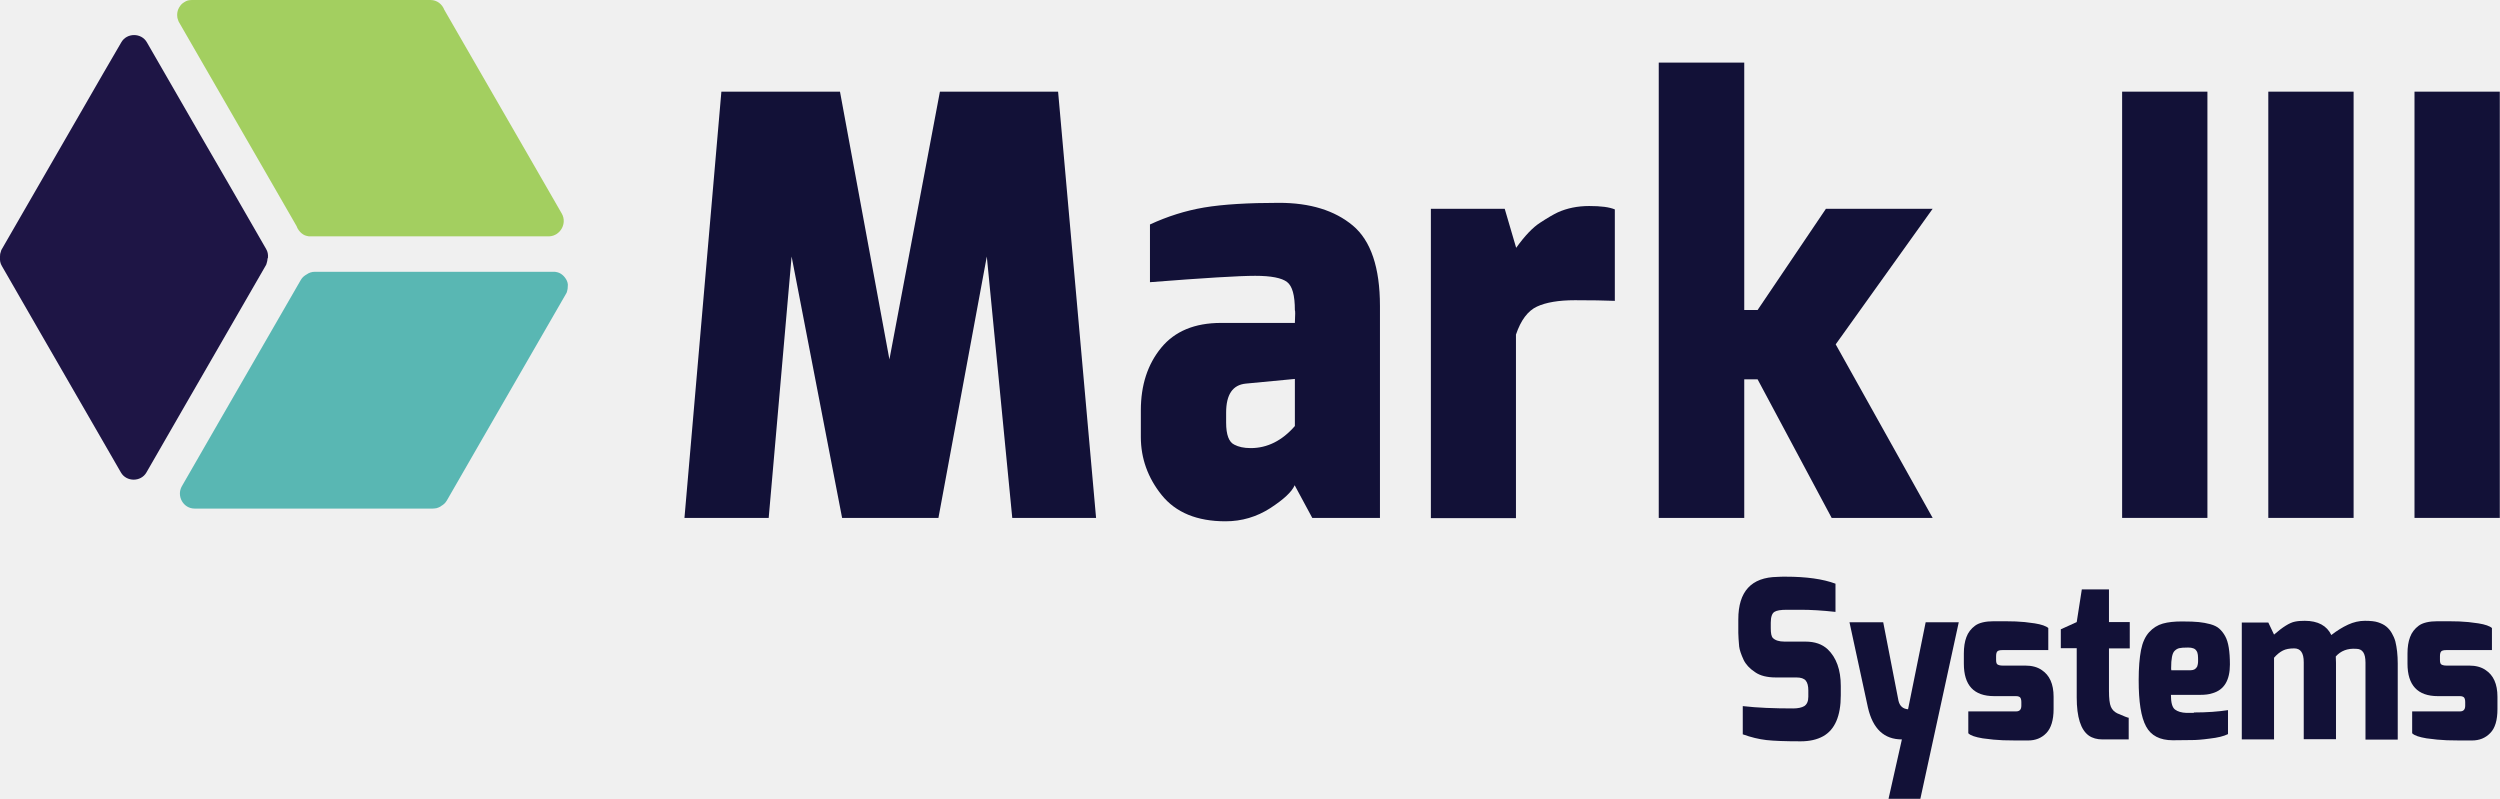
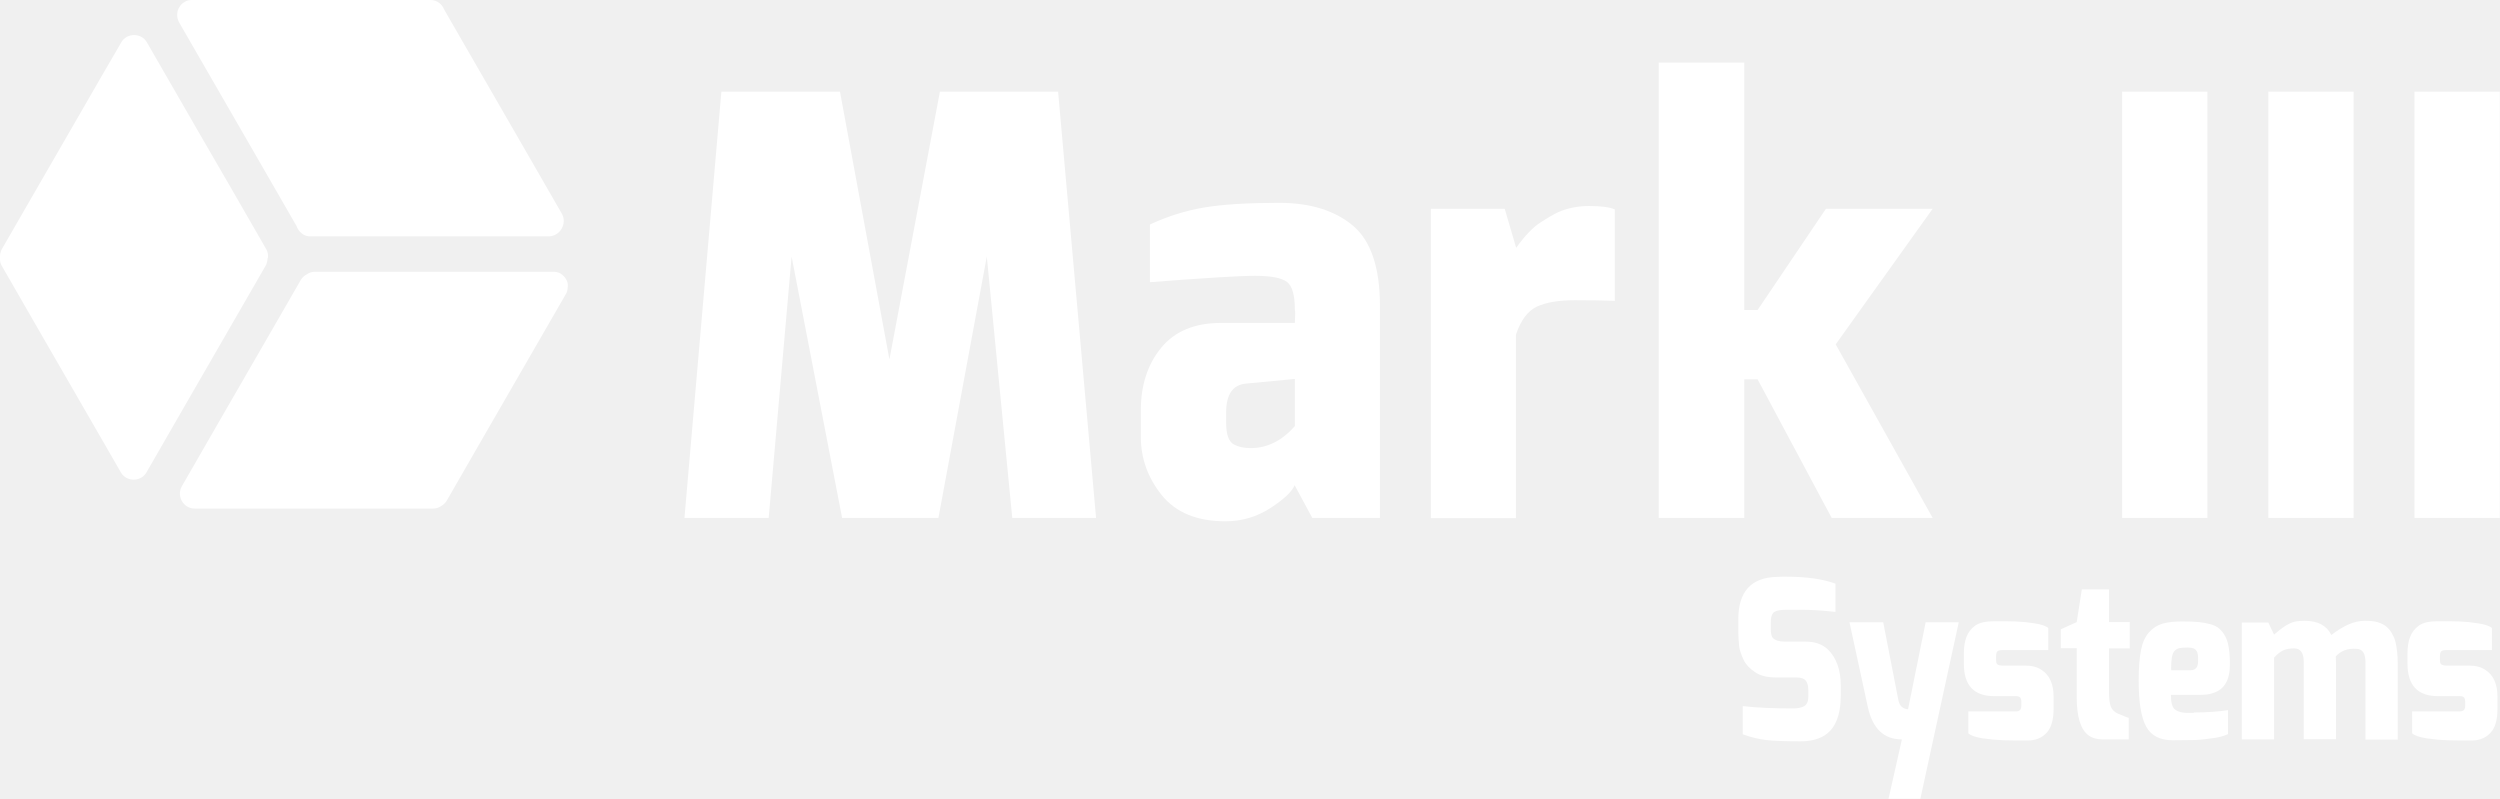
<svg xmlns="http://www.w3.org/2000/svg" version="1.1" id="Layer_1" x="0px" y="0px" viewBox="0 0 1178.3 376.4" style="enable-background:new 0 0 1178.3 376.4;" xml:space="preserve">
  <style type="text/css">
- 	.st0{fill:#121137;}
- 	.st1{fill:#A3CF60;}
- 	.st2{fill:#1E1545;}
- 	.st3{fill:#59B7B3;}
+ 	.st0{fill:#FFFFFF;}
+ 	.st1{fill:#FFFFFF;}
+ 	.st2{fill:#FFFFFF;}
+ 	.st3{fill:#FFFFFF;}
</style>
  <path class="st0" d="M819.3,298.3v-6.4c0-13.1,6.1-19.8,18.4-20c1.3-0.1,2.6-0.1,3.9-0.1c9.8,0,17.6,1.1,23.5,3.3v13.3  c-6.3-0.7-11.7-1-16.1-1h-6.9c-2.8,0-4.7,0.3-5.8,1c-1.1,0.7-1.7,2.4-1.7,5.1v2.6c0,2.4,0.3,3.9,1,4.6c1.1,1.1,2.9,1.7,5.5,1.7h9.8  c4.5,0,7.9,1.2,10.5,3.6c4.1,3.9,6.2,9.7,6.2,17.3v4.4c0,9.8-2.8,16.2-8.3,19.3c-2.9,1.6-6.4,2.4-10.6,2.4c-7.3,0-12.7-0.2-16.2-0.6  c-3.5-0.4-7.2-1.3-11.1-2.7v-13.3c6.8,0.8,14.8,1.1,23.8,1.1c2.2,0,4-0.4,5.2-1.1c1.2-0.8,1.9-2.2,1.9-4.4v-3c0-2.1-0.4-3.6-1.2-4.6  c-0.8-1-2.3-1.5-4.4-1.5h-9.6c-4.2,0-7.5-0.8-9.9-2.5c-2.6-1.7-4.4-3.7-5.4-5.8c-1.2-2.6-1.9-4.7-2.1-6.3  C819.5,302.1,819.3,300,819.3,298.3" />
  <path class="st0" d="M871.7,293.3h15.9l7.2,37c0.6,2.5,2.1,3.8,4.5,4l8.3-41h15.6l-18.1,83.2h-15l6.3-28c-8.4,0-13.7-5-16-15  L871.7,293.3z" />
  <path class="st0" d="M925.6,312.8V308c0-3,0.4-5.6,1.2-7.7c0.8-2.2,2.2-4,4.1-5.4c1.9-1.4,4.9-2.1,8.9-2.1c4,0,7.4,0,10.2,0.1  c2.8,0.1,5.8,0.4,9,0.9c3.2,0.5,5.4,1.3,6.4,2.2v10.4h-21.6c-1.2,0-2,0.2-2.4,0.6c-0.4,0.4-0.6,1.2-0.6,2.3v1.7  c0,1.2,0.2,1.9,0.7,2.2c0.5,0.3,1.3,0.5,2.3,0.5h10.7c3.2,0,5.8,0.7,7.8,2.1c3.7,2.4,5.6,6.6,5.6,12.6v5.8c0,5.2-1.2,9-3.4,11.3  c-2.3,2.4-5.2,3.5-8.6,3.5c-4.9,0-8.9,0-11.8-0.1c-2.9-0.1-6.1-0.4-9.6-0.9c-3.5-0.6-5.7-1.3-6.8-2.4v-10.3h22.5  c1.7,0,2.5-0.9,2.5-2.7v-1.7c0-1-0.2-1.7-0.5-2.1c-0.3-0.4-1-0.7-2-0.7h-10.3C930.3,328.1,925.6,323,925.6,312.8" />
  <path class="st0" d="M971.3,305.5v-8.9l7.5-3.4l2.4-15.4H994v15.4h9.8v12.4H994v20c0,3.6,0.3,6.1,0.9,7.5c0.6,1.4,1.6,2.4,3,3.1  c3.2,1.4,5,2.1,5.4,2.1v10.2h-12.4c-2.5,0-4.7-0.6-6.4-1.8c-3.8-2.7-5.7-8.7-5.7-18v-23.2H971.3z" />
  <path class="st0" d="M1034,335.8c6.2,0,11.6-0.4,16.1-1.1V346c-2,1-4.9,1.7-8.5,2.1c-3.6,0.5-6.4,0.7-8.3,0.7c-1.9,0-5,0.1-9.2,0.1  c-6.1,0-10.3-2.2-12.6-6.5c-2.4-4.4-3.5-11.6-3.5-21.8c0-5.9,0.4-10.6,1.1-14.2c0.7-3.6,2-6.4,3.8-8.4c1.8-2,4-3.4,6.5-4.1  c2.5-0.7,5.5-1,9-1c3.5,0,6.2,0.1,8,0.3c1.8,0.2,3.6,0.5,5.4,1c1.8,0.5,3.2,1.2,4.2,2.1c1,0.9,2,2.1,2.8,3.6  c1.5,2.7,2.2,7.1,2.2,13.3c0,7.4-2.7,11.9-8.1,13.5c-1.7,0.6-3.7,0.8-6,0.8h-13.7c0,3.6,0.6,5.9,1.9,6.9c1.3,1,3.1,1.5,5.4,1.6h2  H1034z M1032.5,315.9c1.5,0,2.5-0.6,3.1-1.8c0.2-0.6,0.4-1.4,0.4-2.5c0-1.1,0-2.1-0.1-2.9c-0.1-0.8-0.3-1.5-0.7-2  c-0.6-1-1.9-1.5-3.9-1.5c-2,0-3.4,0.1-4.2,0.3c-0.8,0.2-1.5,0.6-2.2,1.3c-1.1,1.1-1.6,3.8-1.6,8.1c0,0.3,0,0.7,0.1,1H1032.5z" />
  <path class="st0" d="M1100.9,309.4l0.1,3v36h-15.2v-36.3c0-4.4-1.5-6.5-4.5-6.5c-2.1,0-3.9,0.3-5.3,1c-1.4,0.7-2.8,1.8-4.2,3.4v38.5  h-15.2v-55.1h12.5l2.7,5.7c4-3.5,7.3-5.6,9.8-6.1c1.4-0.3,2.9-0.4,4.7-0.4c6.2,0,10.4,2.3,12.5,6.7c2.7-2.1,5.3-3.7,7.9-4.9  c2.6-1.2,5.3-1.8,7.9-1.8c2.6,0,4.7,0.2,6.2,0.7c1.5,0.5,2.8,1.1,3.9,2c1.1,0.9,1.9,1.9,2.6,3.1c0.7,1.2,1.3,2.5,1.7,4  c0.7,2.9,1.1,6.3,1.1,10.3v35.9h-15.2v-36.3c0-4.4-1.4-6.5-4.4-6.5C1106.4,305.5,1103.2,306.8,1100.9,309.4" />
  <path class="st0" d="M1134.7,312.8V308c0-3,0.4-5.6,1.2-7.7c0.8-2.2,2.2-4,4.1-5.4c1.9-1.4,4.9-2.1,8.9-2.1c4,0,7.4,0,10.2,0.1  c2.8,0.1,5.8,0.4,9,0.9c3.2,0.5,5.4,1.3,6.4,2.2v10.4H1153c-1.2,0-2,0.2-2.4,0.6c-0.4,0.4-0.6,1.2-0.6,2.3v1.7  c0,1.2,0.2,1.9,0.7,2.2c0.5,0.3,1.3,0.5,2.3,0.5h10.7c3.2,0,5.8,0.7,7.8,2.1c3.7,2.4,5.6,6.6,5.6,12.6v5.8c0,5.2-1.1,9-3.4,11.3  c-2.3,2.4-5.2,3.5-8.6,3.5c-4.9,0-8.9,0-11.8-0.1c-2.9-0.1-6.1-0.4-9.6-0.9c-3.5-0.6-5.7-1.3-6.8-2.4v-10.3h22.5  c1.7,0,2.5-0.9,2.5-2.7v-1.7c0-1-0.2-1.7-0.5-2.1c-0.3-0.4-1-0.7-2-0.7H1149C1139.5,328.1,1134.7,323,1134.7,312.8" />
  <polygon class="st0" points="322.6,244.1 340,43.2 395.9,43.2 419.2,169.4 443,43.2 498.7,43.2 516.6,244.1 477.1,244.1   465.1,120.9 442.3,244.1 396.9,244.1 373.1,120.9 362.3,244.1 " />
  <path class="st0" d="M537.7,206v-12.6c0-11.9,3.2-21.7,9.6-29.5c6.4-7.8,15.8-11.7,28.2-11.7h34.8c0.2-3.8,0.2-5.9,0-6  c0-7-1.2-11.4-3.7-13.3c-2.5-1.9-7.4-2.9-15-2.9c-7.5,0-24,1-49.6,3v-27.2c8.2-3.8,16.7-6.5,25.5-8c9-1.5,20.8-2.2,35.4-2.2  c14.6,0,26.2,3.6,34.7,10.7c8.5,7.1,12.8,19.8,12.8,37.9v99.9h-31.9l-8.3-15.4c-1.3,3.1-5.2,6.7-11.5,10.8  c-6.4,4.1-13.4,6.2-21.1,6.2c-13.4,0-23.4-4.1-30.1-12.4C541,225.2,537.7,216,537.7,206 M589.5,211.2c7.8,0,14.8-3.5,20.8-10.4  v-22.2l-23.1,2.2c-6.2,0.6-9.3,5.1-9.3,13.7v4.7c0,5.7,1.3,9.2,3.9,10.4C583.7,210.6,586.2,211.2,589.5,211.2" />
  <path class="st0" d="M674.4,244.1V98.4h34.8l5.4,18.4c4.1-5.7,7.9-9.7,11.4-11.9c3.5-2.3,6.3-3.9,8.2-4.8c4.4-2,9.4-3,14.8-3  c5.5,0,9.5,0.5,12.1,1.6v43.1c-4.9-0.2-11.2-0.3-18.8-0.3c-7.6,0-13.6,1-17.9,3c-4.3,2-7.6,6.4-9.9,13.2v86.5H674.4z" />
  <polygon class="st0" points="781.8,244.1 781.8,29.5 822.1,29.5 822.1,146.1 828.4,146.1 860.6,98.4 910.9,98.4 865.2,162.3   910.9,244.1 863.3,244.1 828.4,178.8 822.1,178.8 822.1,244.1 " />
  <rect x="1000.2" y="43.2" class="st0" width="40.2" height="200.9" />
  <rect x="1069.1" y="43.2" class="st0" width="40.2" height="200.9" />
  <rect x="1138" y="43.2" class="st0" width="40.2" height="200.9" />
  <path class="st1" d="M264.8,100.7c-5.7-9.9-11.4-19.8-17.1-29.7c-9.7-16.9-19.5-33.8-29.2-50.6c-3-5.3-6.1-10.6-9.1-15.8  c-1-2.6-3.4-4.6-6.5-4.6h-19.6h-58.5H90.4c-0.6,0-1.2,0.1-1.8,0.2C88,0.4,87.4,0.6,86.9,1c-1.1,0.6-1.9,1.5-2.5,2.6  c-0.6,1-0.9,2.2-0.9,3.5c0,0.7,0.1,1.5,0.4,2.2c0.1,0.5,0.3,0.9,0.6,1.4c3.3,5.7,6.5,11.3,9.8,17c9.7,16.9,19.5,33.8,29.2,50.6  c5.4,9.4,10.9,18.9,16.3,28.3c0.2,0.4,0.3,0.9,0.6,1.3c0.6,1,1.4,1.9,2.5,2.6c0.5,0.3,1.1,0.6,1.7,0.7c0.6,0.2,1.2,0.2,1.8,0.2h34.3  h58.5h19.6C264.1,111.2,267.4,105.3,264.8,100.7" />
  <path class="st2" d="M126.3,121.3c0.1-1.3-0.1-2.7-0.9-4c-5.7-9.9-11.4-19.8-17.1-29.7C98.5,70.7,88.7,53.8,79,36.9  c-3.3-5.7-6.5-11.3-9.8-17c-2.6-4.5-9.4-4.5-12,0C51.4,29.8,45.7,39.7,40,49.6c-9.7,16.9-19.5,33.8-29.2,50.6  c-3.3,5.7-6.5,11.3-9.8,17c-0.3,0.4-0.5,0.9-0.6,1.4C0.1,119.3,0,120,0,120.8c0,0.2,0,0.4,0,0.6c-0.1,1.3,0.1,2.7,0.9,4  c5.7,9.9,11.4,19.8,17.1,29.7c9.7,16.9,19.5,33.8,29.2,50.6c3.3,5.7,6.5,11.3,9.8,17c2.6,4.5,9.4,4.5,12,0  c5.7-9.9,11.4-19.8,17.1-29.7c9.7-16.9,19.5-33.8,29.2-50.6c3.3-5.7,6.5-11.3,9.8-17c0.3-0.4,0.5-0.9,0.6-1.4  c0.2-0.7,0.4-1.4,0.4-2.1C126.3,121.6,126.3,121.4,126.3,121.3" />
  <path class="st3" d="M266.8,131.6c-0.6-1-1.4-1.9-2.5-2.6c-0.5-0.3-1.1-0.6-1.7-0.7c-0.6-0.2-1.2-0.2-1.8-0.2h-34.3h-58.5h-19.6  c-1.4,0-2.7,0.4-3.8,1.2c-1.1,0.6-2.1,1.4-2.8,2.6c-3.3,5.7-6.5,11.3-9.8,17c-9.7,16.9-19.5,33.8-29.2,50.6  c-5.7,9.9-11.4,19.8-17.1,29.7c-2.6,4.6,0.7,10.5,6,10.5h19.6h58.5H204c0.6,0,1.2-0.1,1.8-0.2c0.6-0.2,1.2-0.4,1.7-0.7  c0.1-0.1,0.3-0.2,0.4-0.3c1.1-0.6,2-1.4,2.7-2.6c5.7-9.9,11.4-19.8,17.1-29.7c9.7-16.9,19.5-33.8,29.2-50.6c3.3-5.7,6.5-11.3,9.8-17  c0.3-0.4,0.5-0.9,0.6-1.4c0.2-0.7,0.3-1.4,0.3-2.1C267.8,133.8,267.4,132.6,266.8,131.6" />
</svg>
